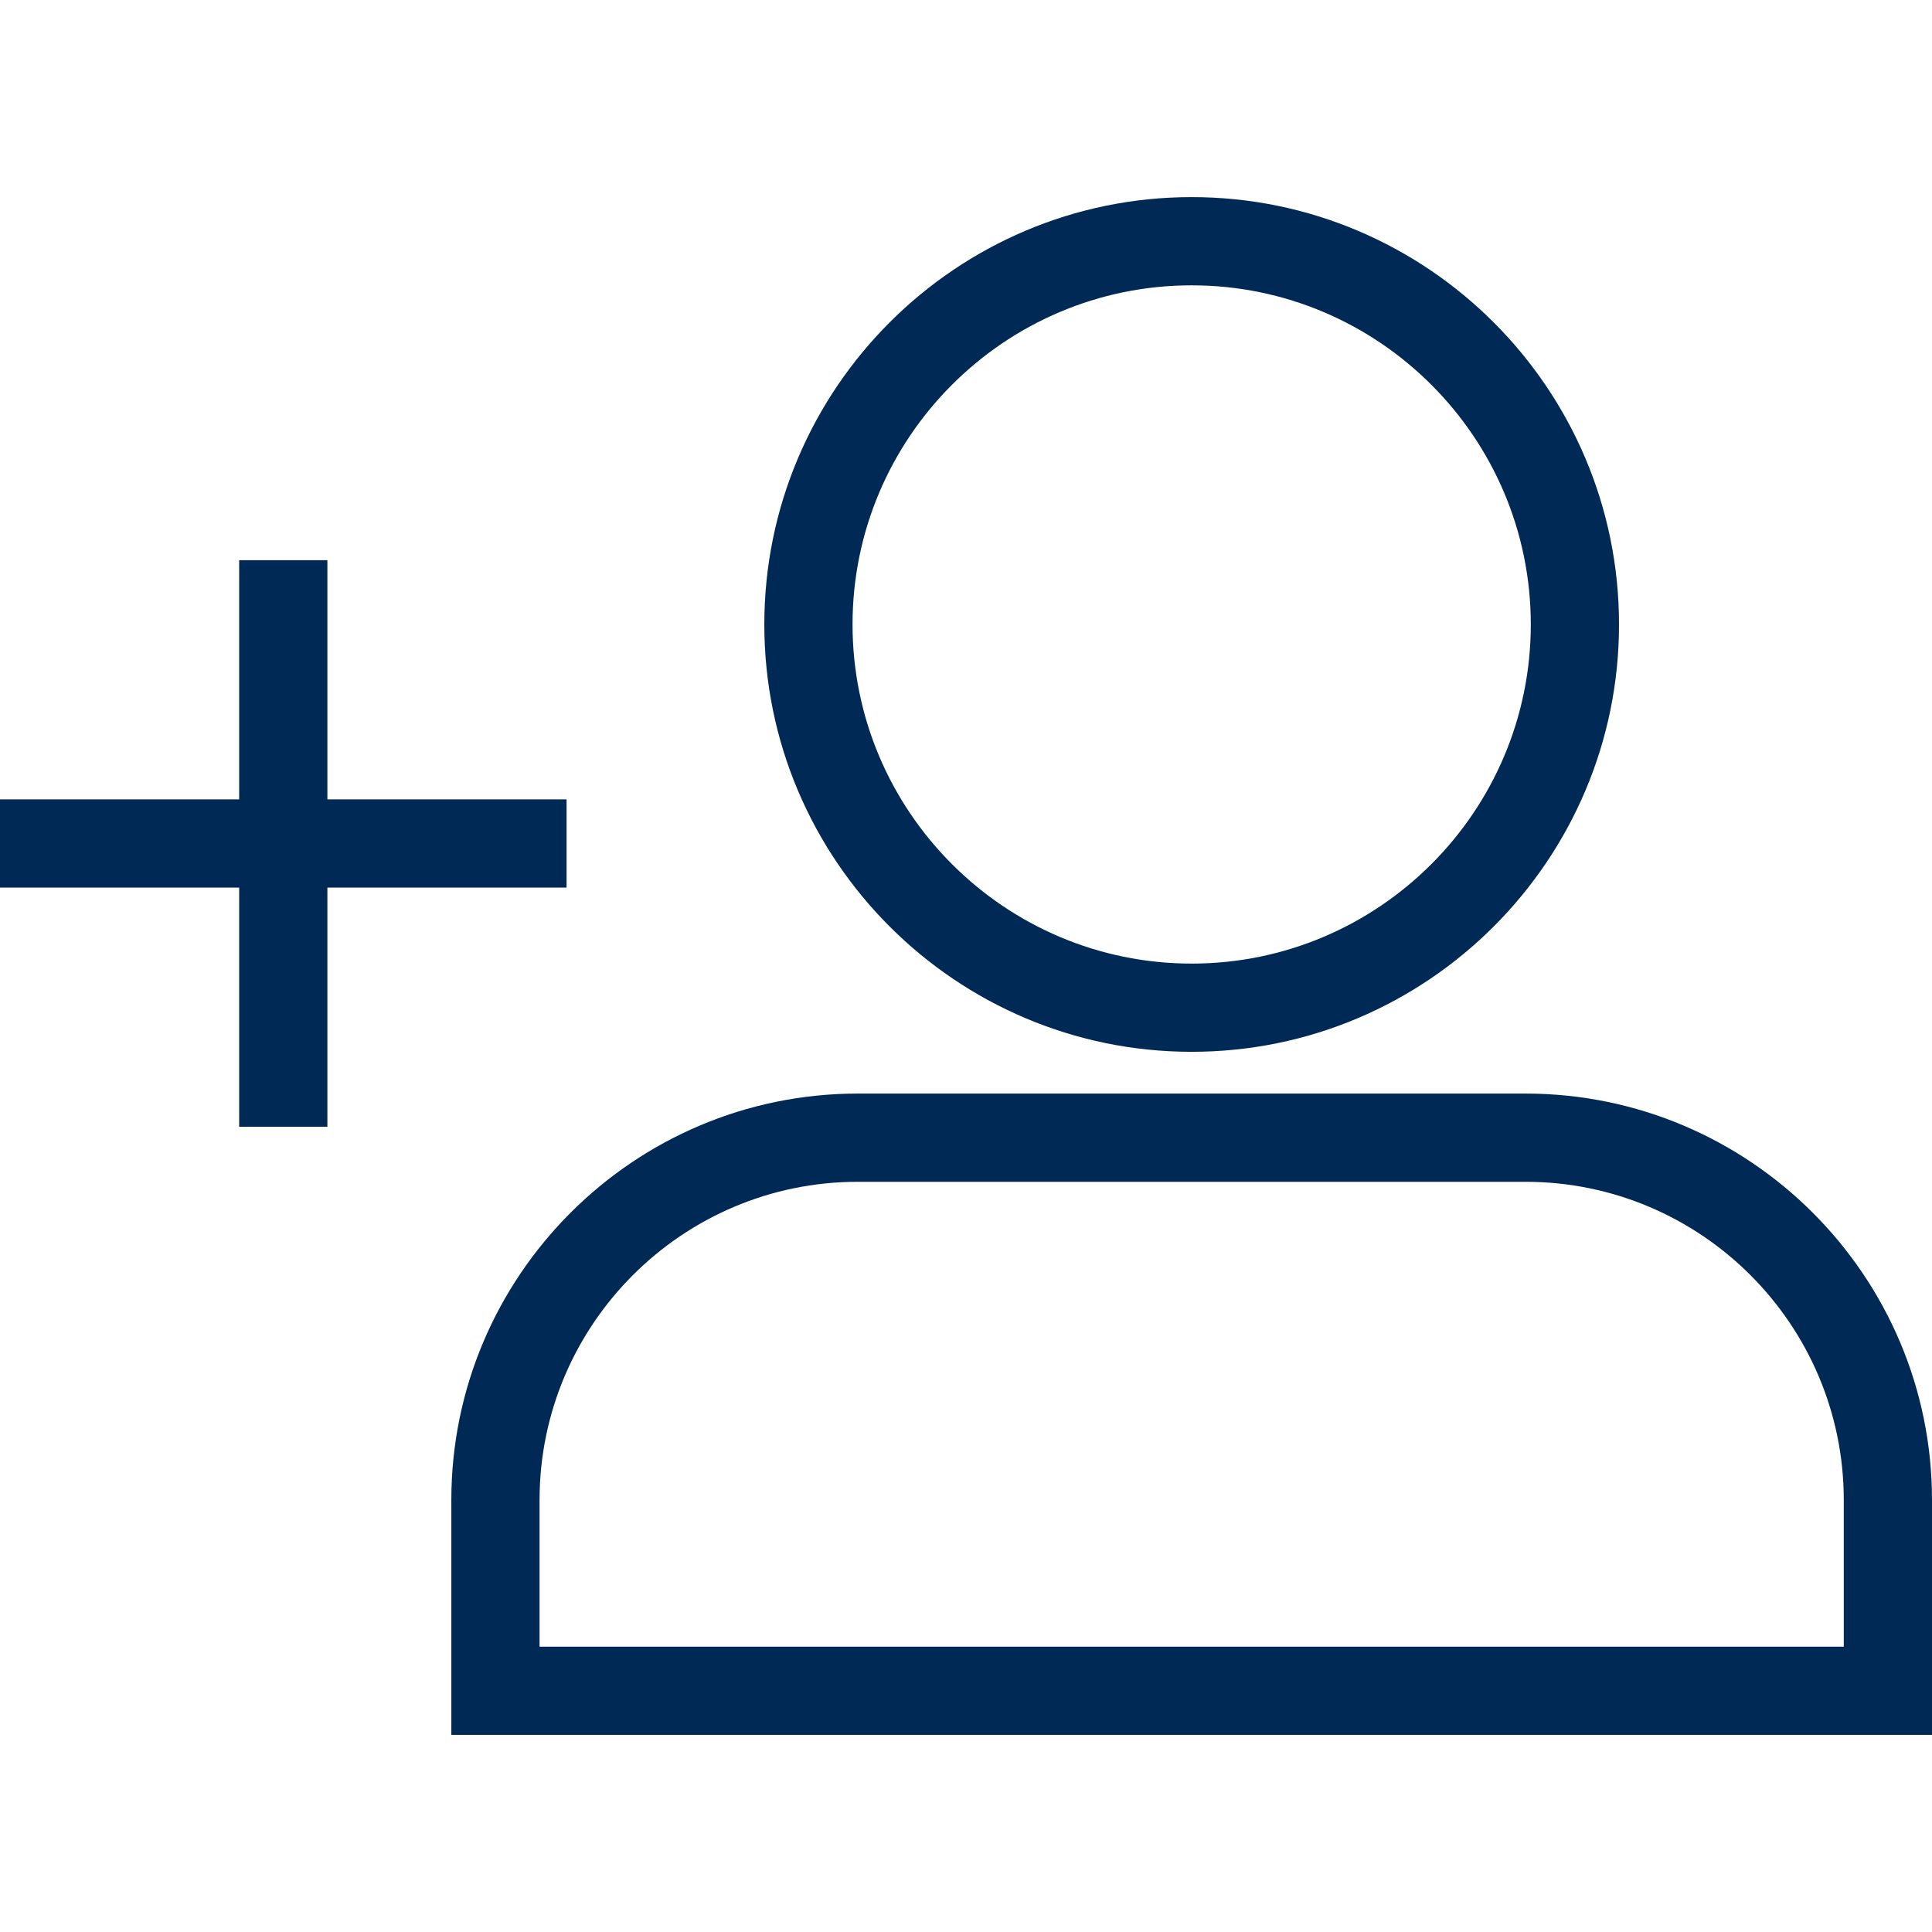
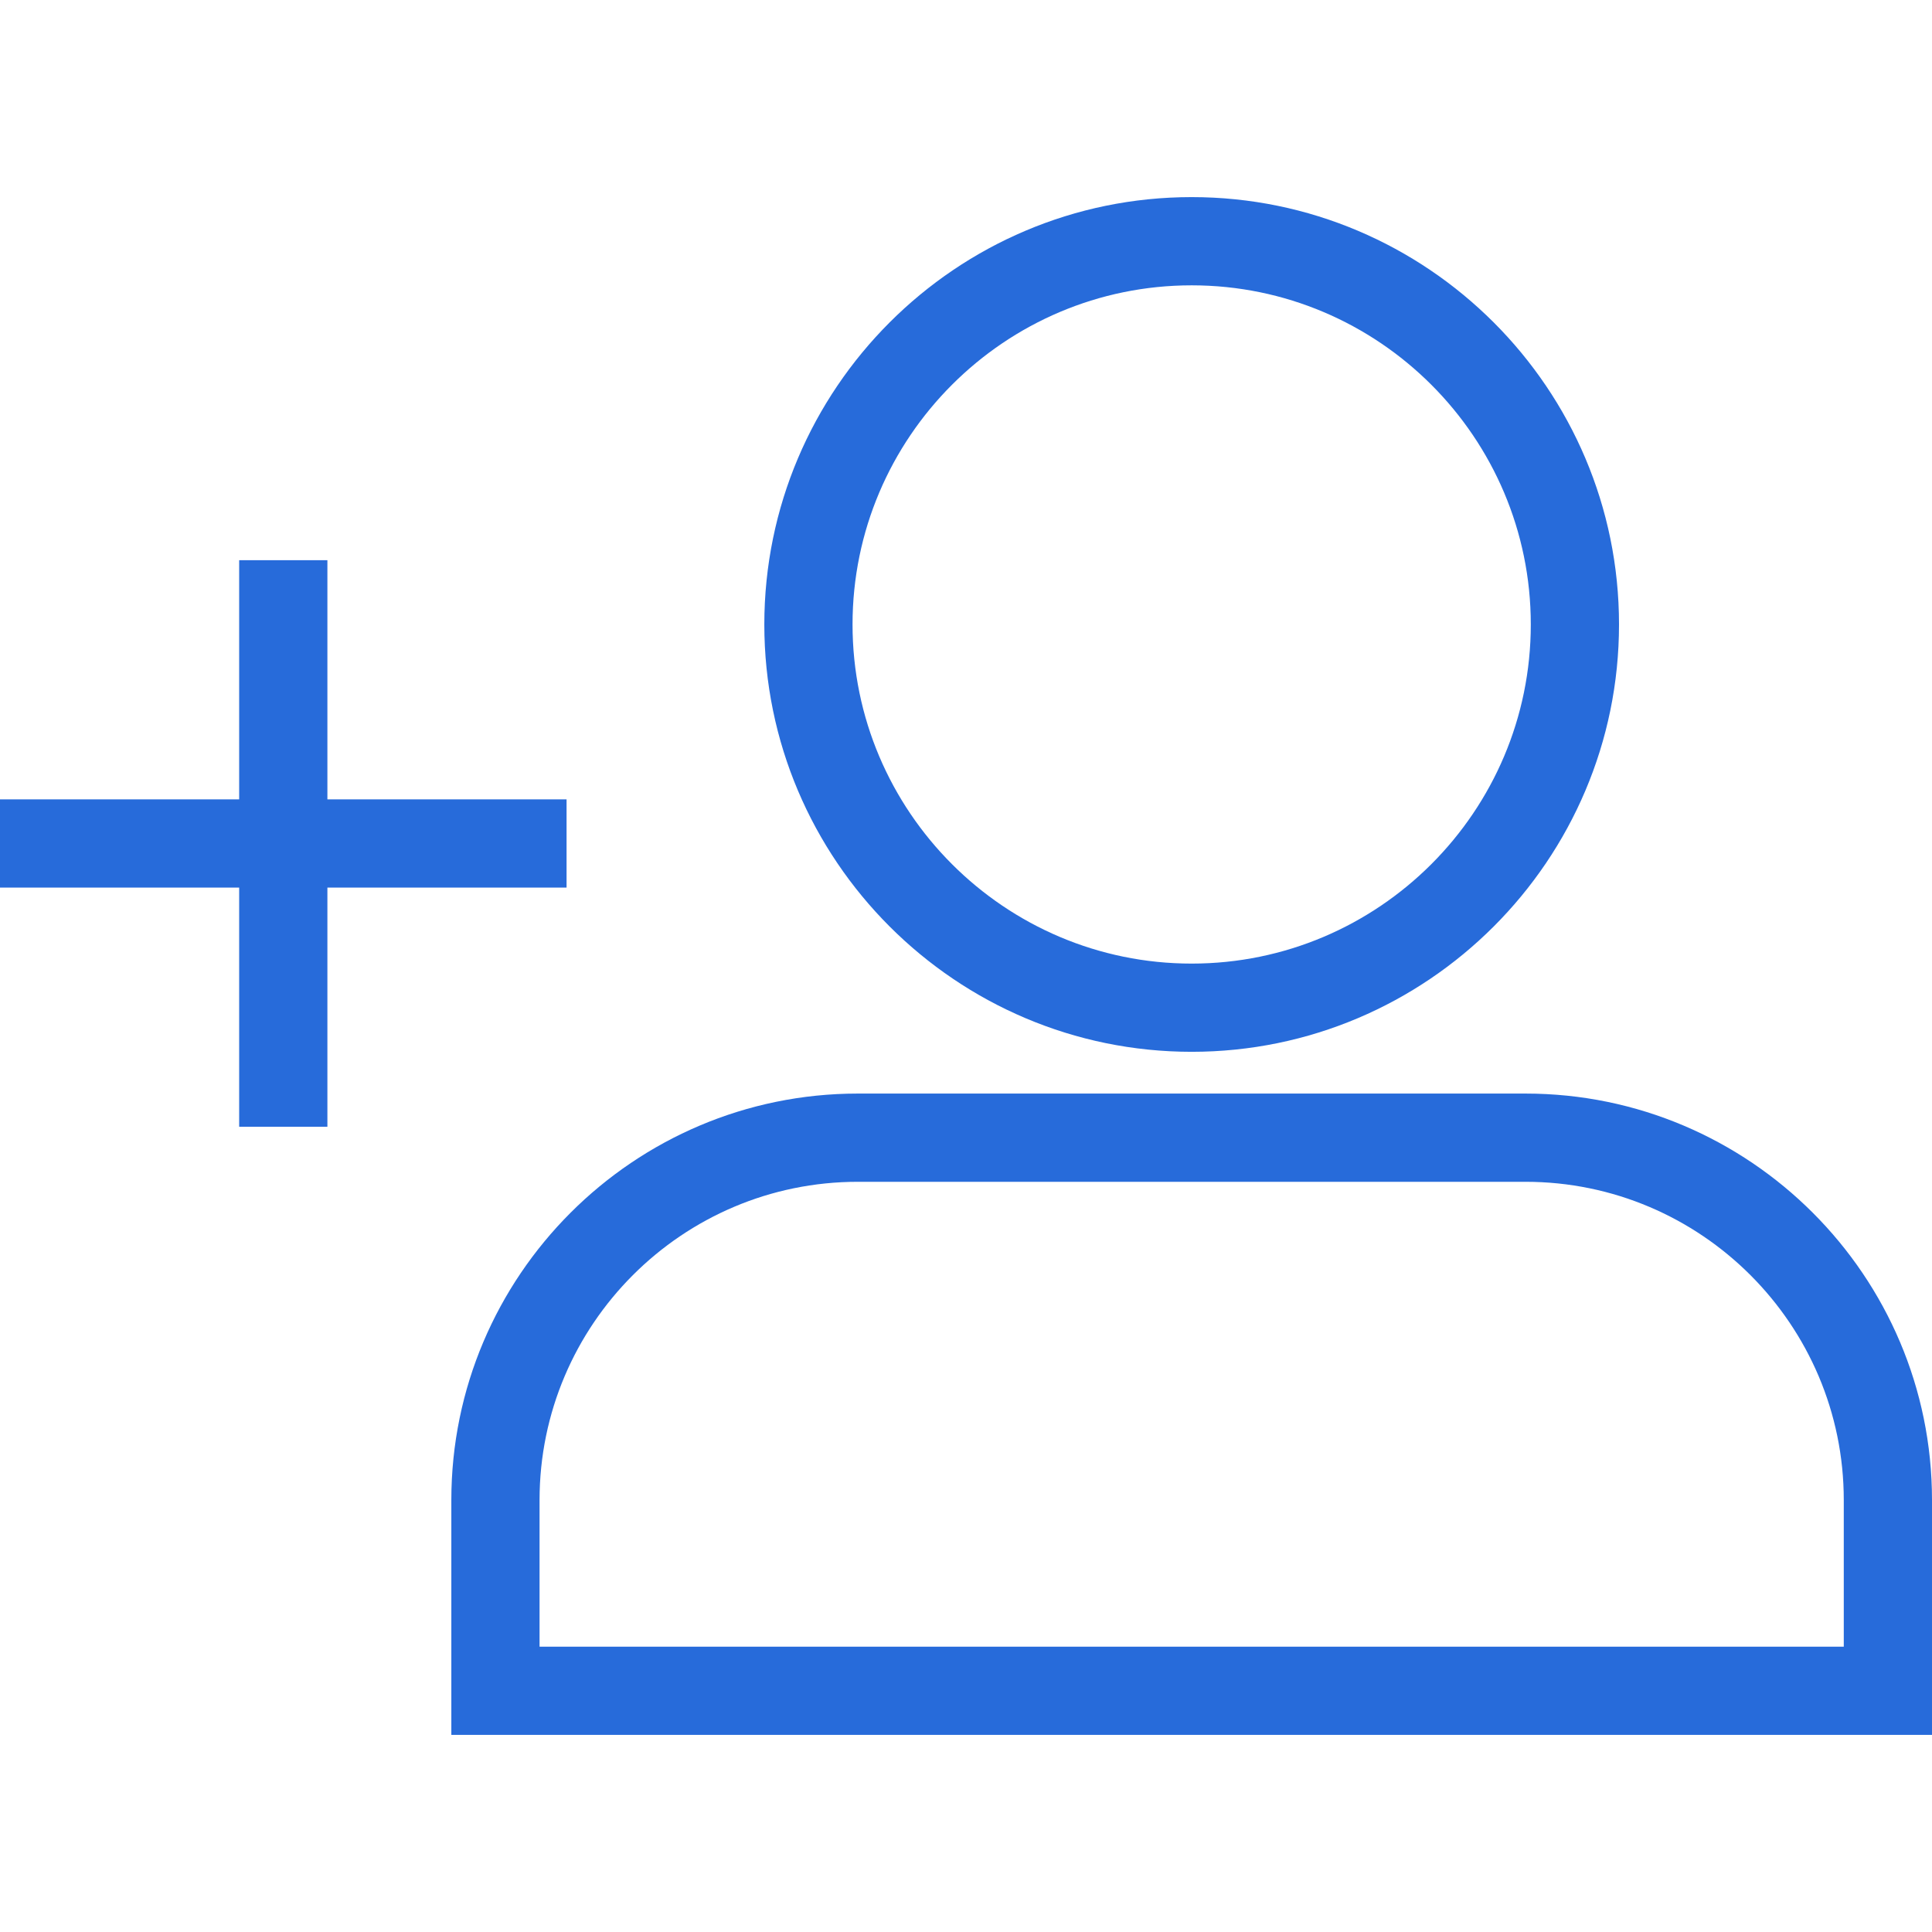
- <svg xmlns="http://www.w3.org/2000/svg" version="1.1" id="Capa_1" x="0px" y="0px" viewBox="0 0 328.5 328.5" style="enable-background:new 0 0 328.5 328.5;" fill="#002955" xml:space="preserve">
+ <svg xmlns="http://www.w3.org/2000/svg" version="1.1" id="Capa_1" x="0px" y="0px" viewBox="0 0 328.5 328.5" style="enable-background:new 0 0 328.5 328.5;" fill="#276bda" xml:space="preserve">
  <g>
    <g>
      <polygon points="96.333,150.918 96.333,135.918 55.667,135.918 55.667,95.251 40.667,95.251 40.667,135.918 0,135.918 0,150.918     40.667,150.918 40.667,191.583 55.667,191.583 55.667,150.918   " />
      <path d="M259.383,185.941H145.858c-38.111,0-69.117,31.006-69.117,69.117v39.928H328.5v-39.928    C328.5,216.948,297.494,185.941,259.383,185.941z M313.5,279.987H91.741v-24.928c0-29.84,24.276-54.117,54.117-54.117h113.524    c29.84,0,54.117,24.277,54.117,54.117L313.5,279.987L313.5,279.987z" />
      <path d="M202.621,178.84c40.066,0,72.662-32.597,72.662-72.663s-32.596-72.663-72.662-72.663s-72.663,32.596-72.663,72.663    S162.555,178.84,202.621,178.84z M202.621,48.515c31.795,0,57.662,25.867,57.662,57.663s-25.867,57.663-57.662,57.663    c-31.796,0-57.663-25.868-57.663-57.663S170.825,48.515,202.621,48.515z" />
    </g>
    <g>
	</g>
    <g>
	</g>
    <g>
	</g>
    <g>
	</g>
    <g>
	</g>
    <g>
	</g>
    <g>
	</g>
    <g>
	</g>
    <g>
	</g>
    <g>
	</g>
    <g>
	</g>
    <g>
	</g>
    <g>
	</g>
    <g>
	</g>
    <g>
	</g>
  </g>
  <g>
</g>
  <g>
</g>
  <g>
</g>
  <g>
</g>
  <g>
</g>
  <g>
</g>
  <g>
</g>
  <g>
</g>
  <g>
</g>
  <g>
</g>
  <g>
</g>
  <g>
</g>
  <g>
</g>
  <g>
</g>
  <g>
</g>
</svg>
